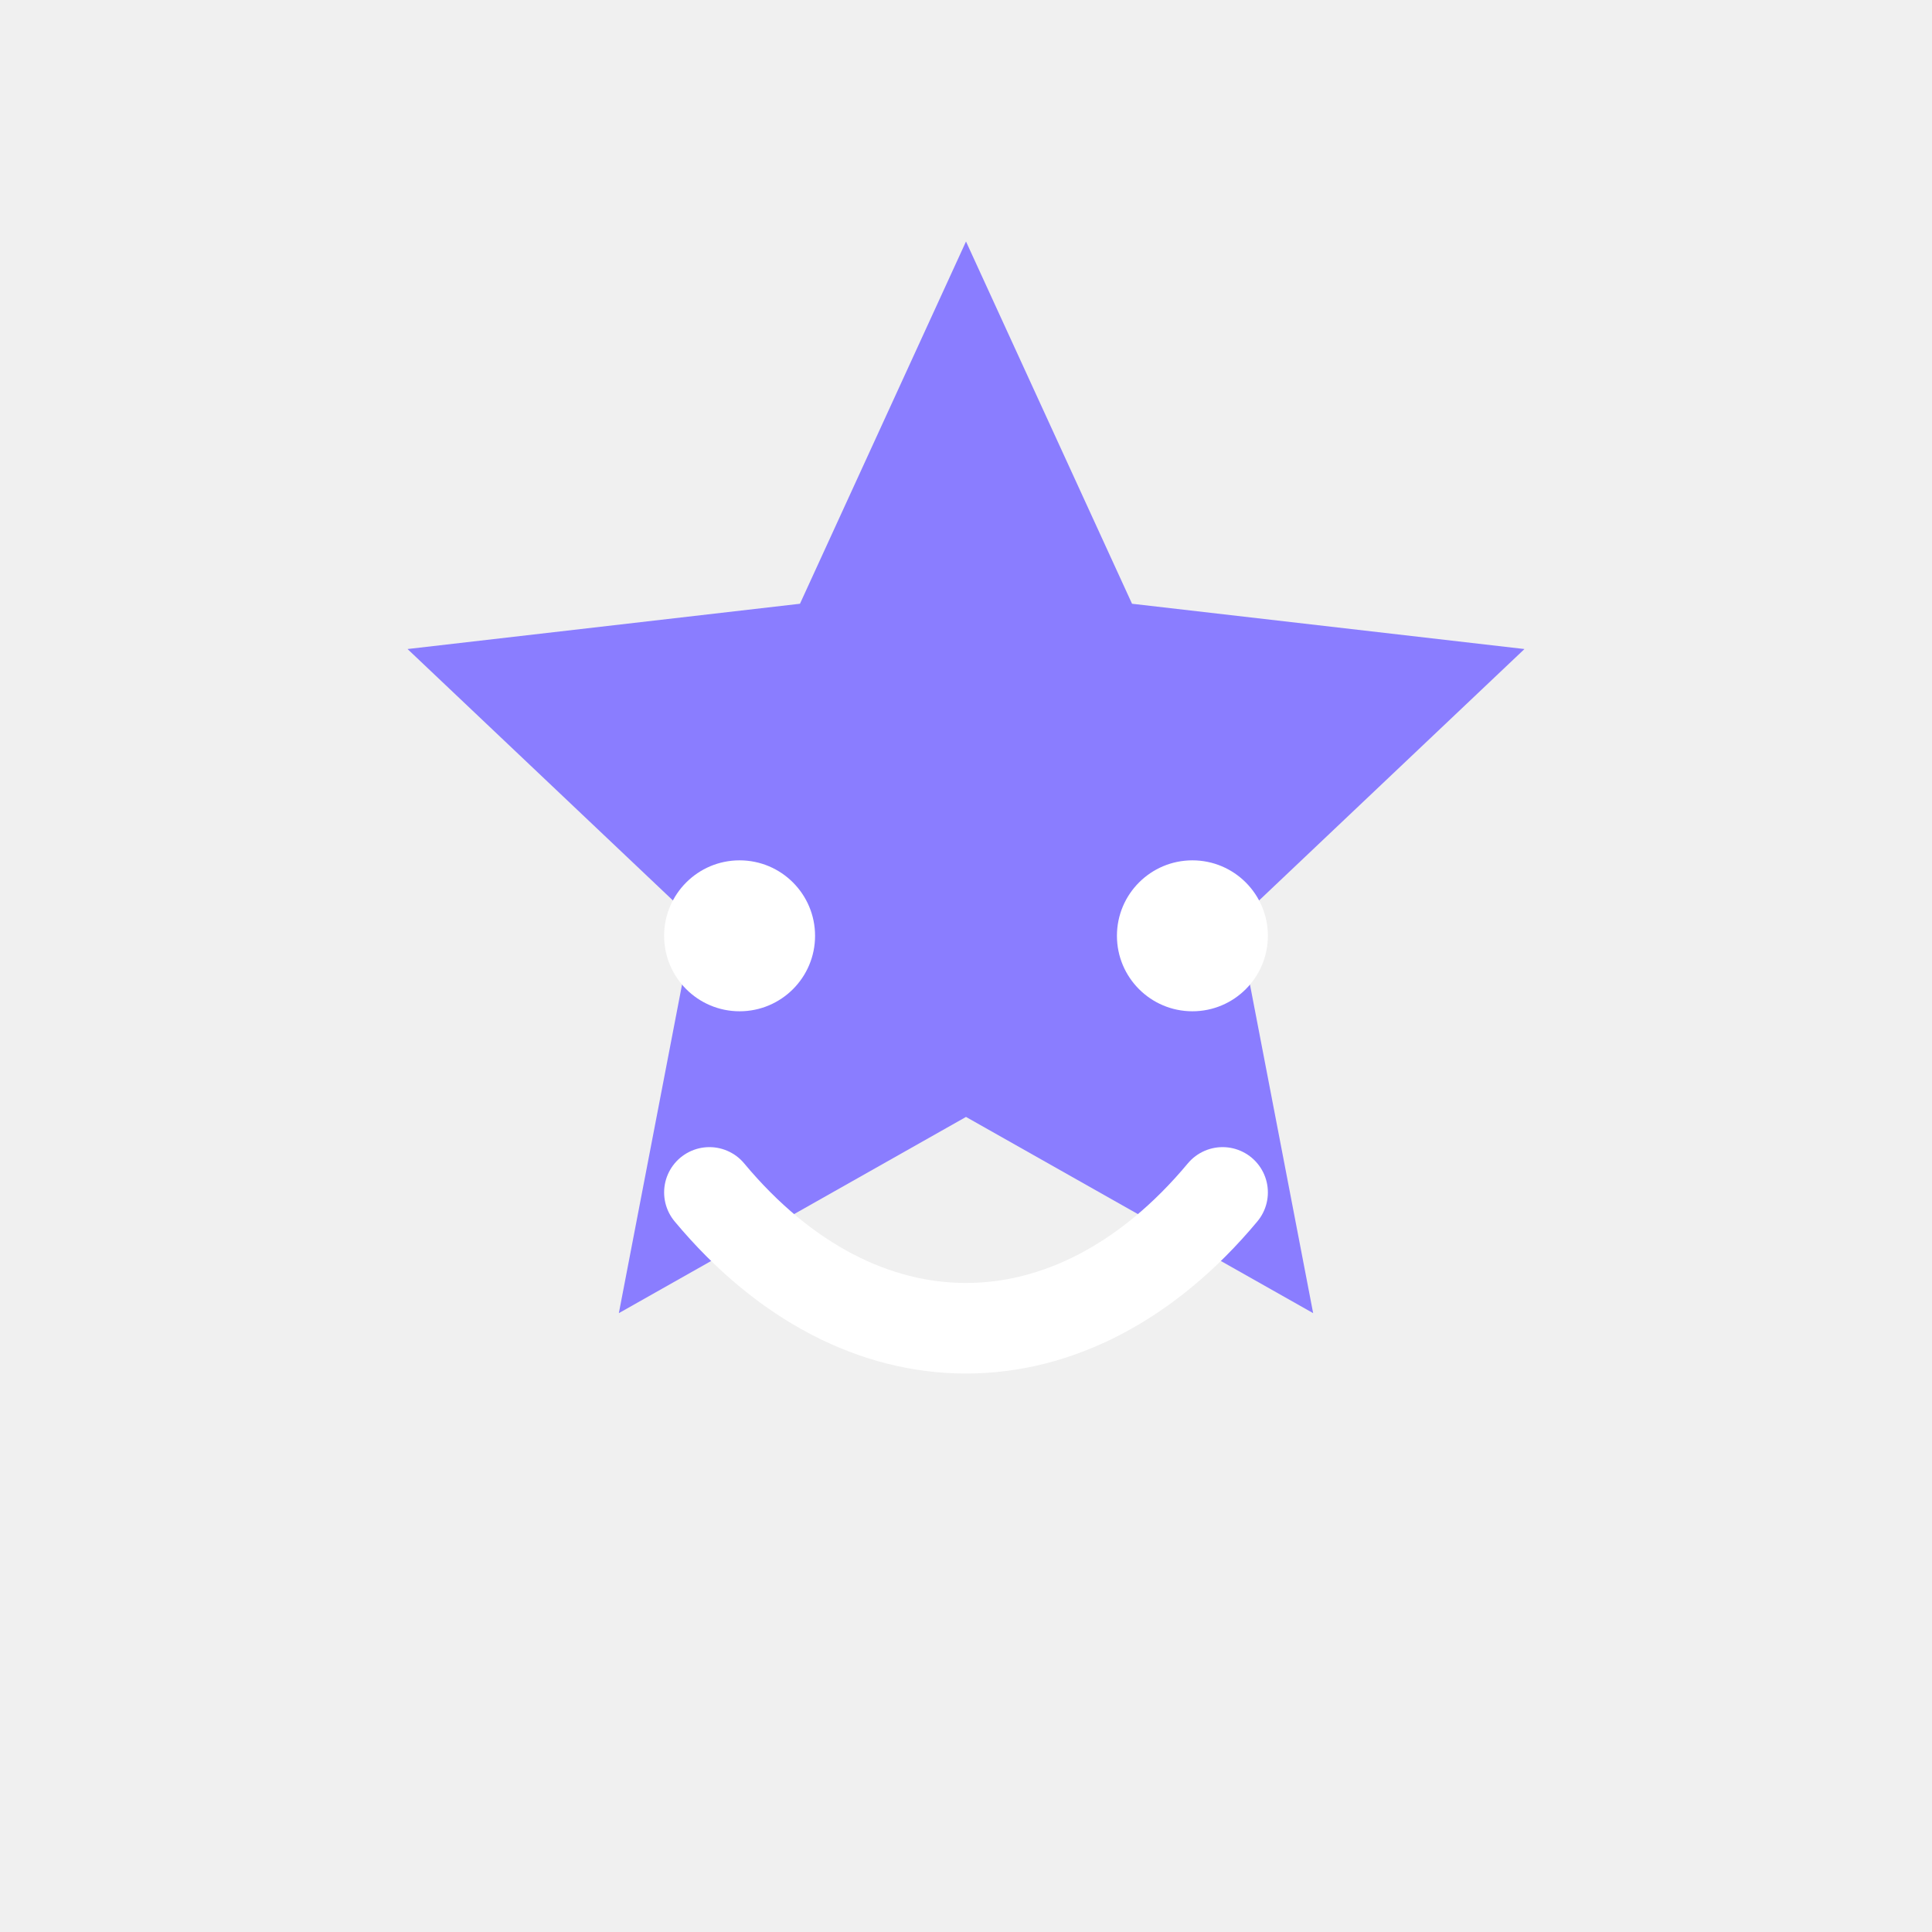
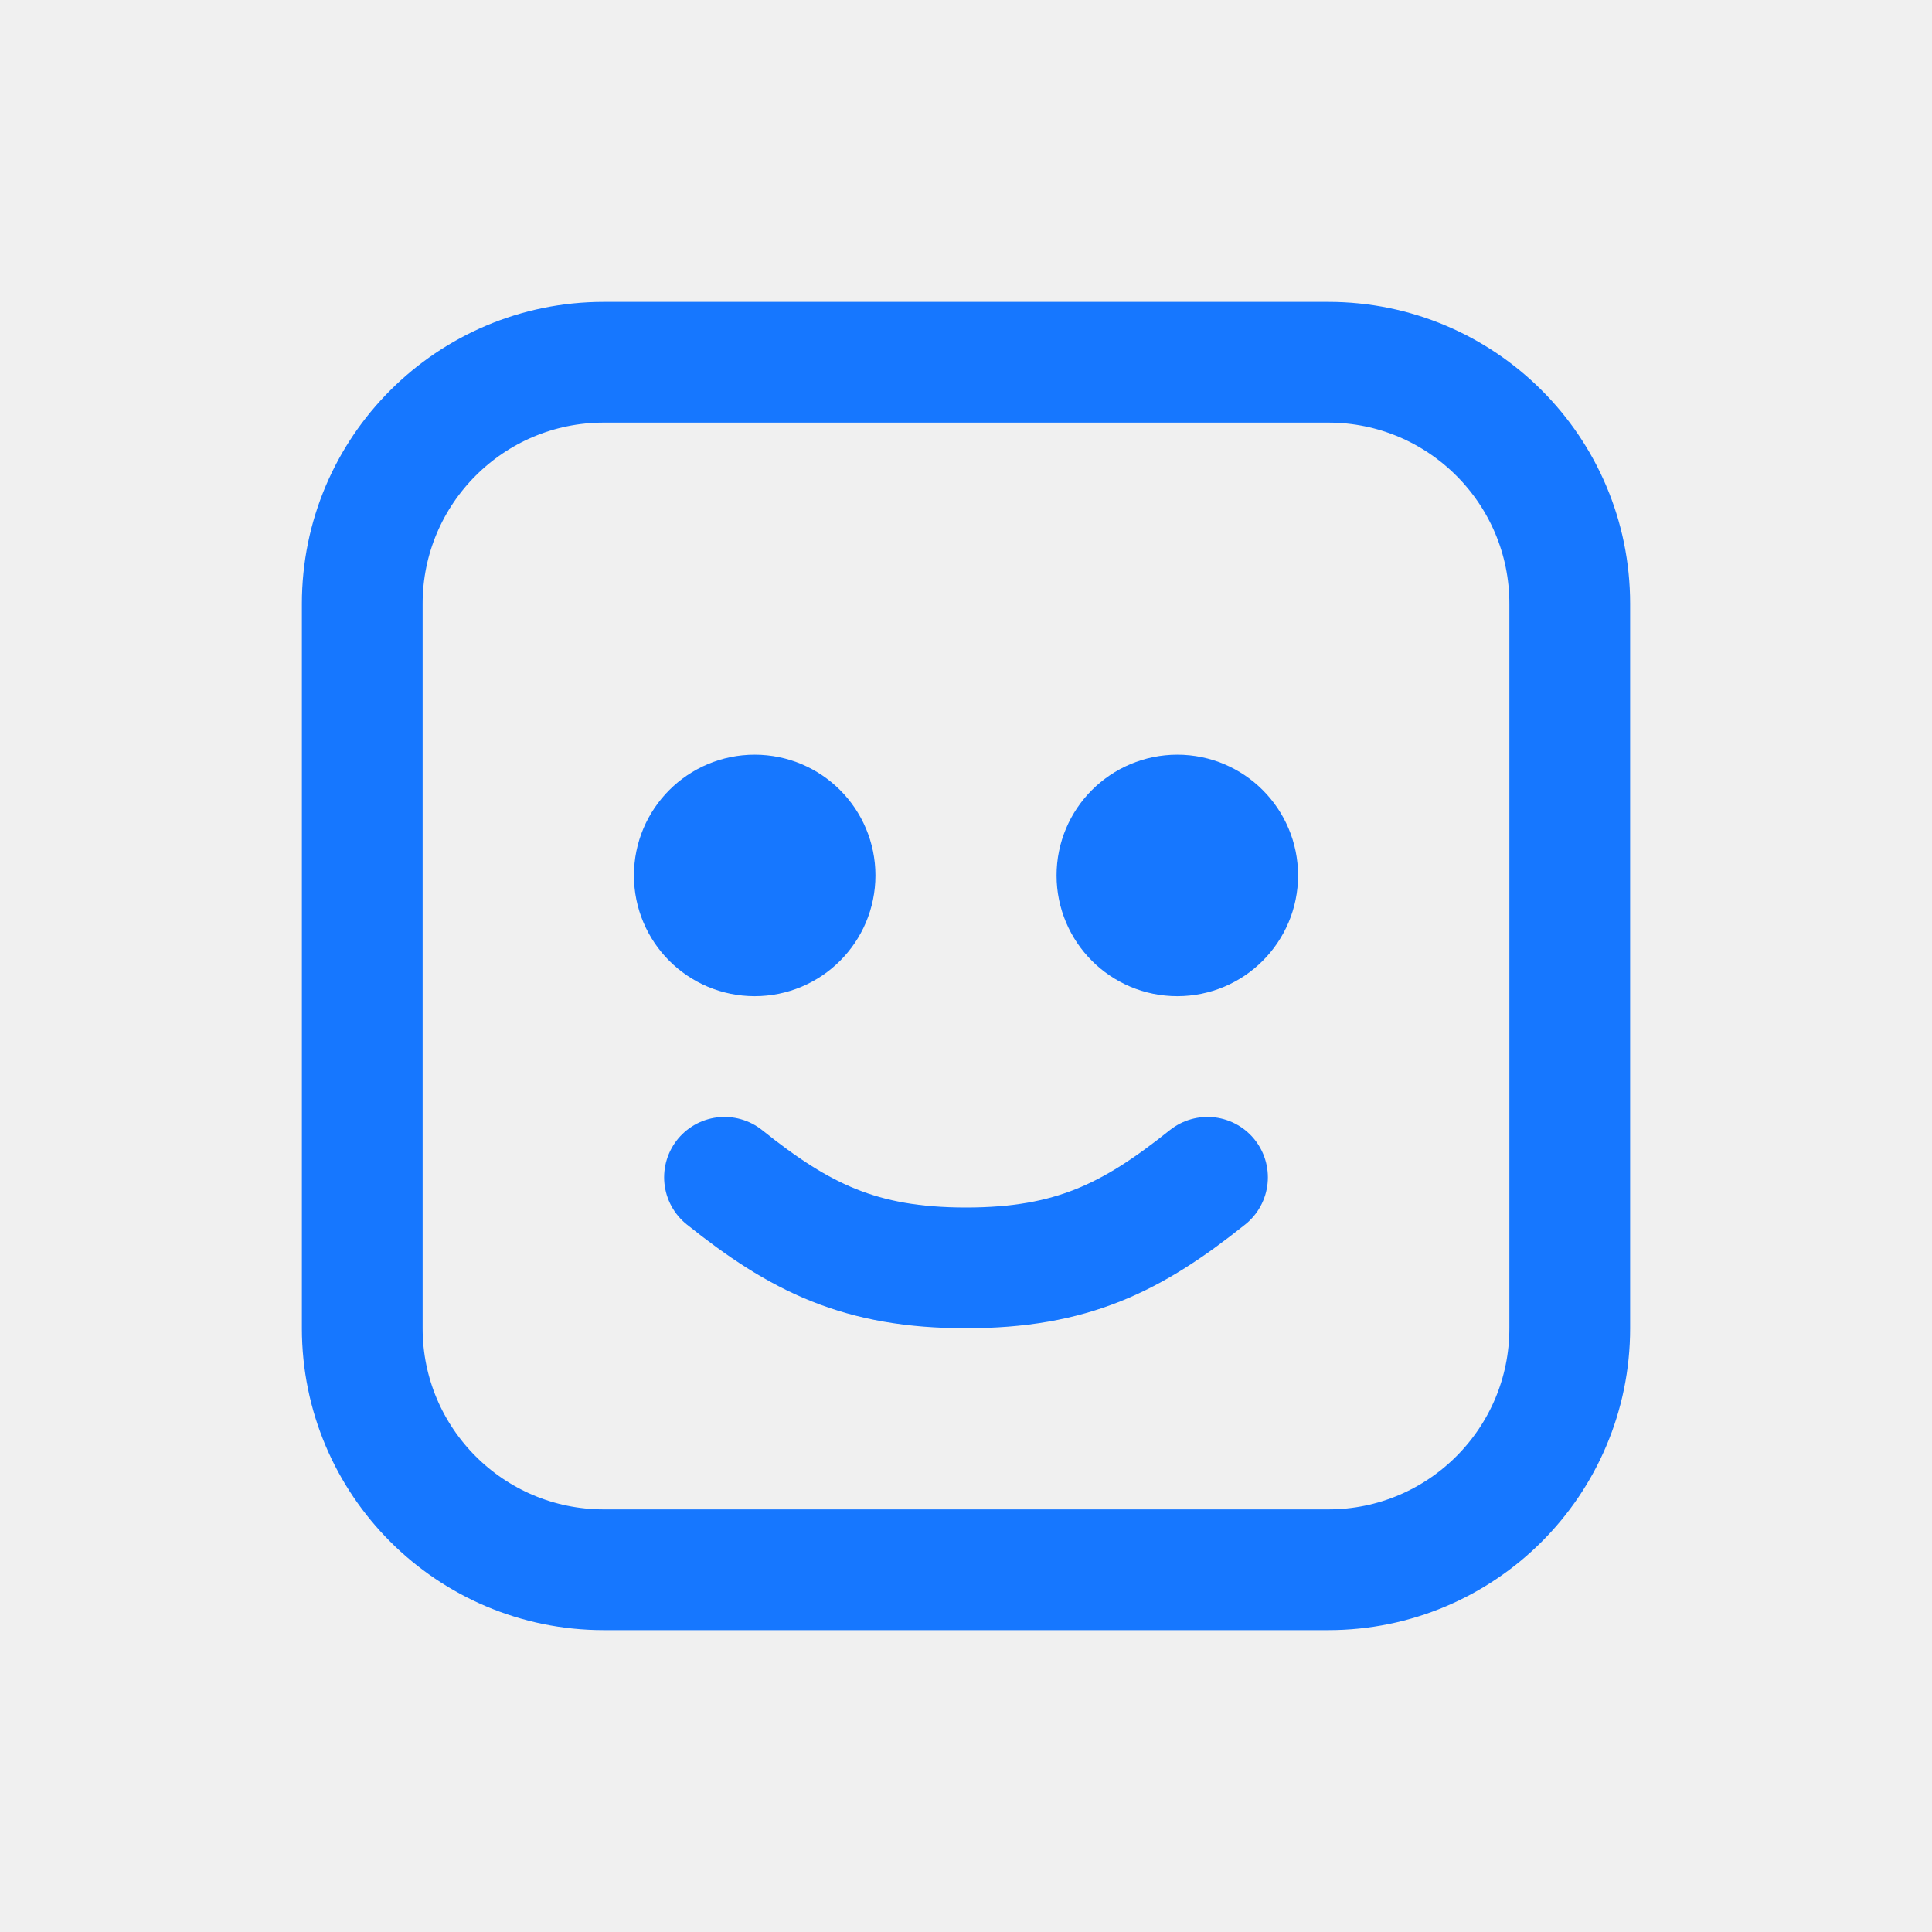
- <svg xmlns="http://www.w3.org/2000/svg" width="128" height="128" viewBox="0 0 128 128" fill="none">
-   <path d="M64 16l11 24 26 3-19 18 5 26-23-13-23 13 5-26-19-18 26-3 11-24z" fill="#8A7DFF" />
-   <circle cx="49" cy="62" r="5" fill="#fff" />
-   <circle cx="79" cy="62" r="5" fill="#fff" />
-   <path d="M47 79c5 6 11 9 17 9s12-3 17-9" stroke="#fff" stroke-width="6" stroke-linecap="round" />
+ <svg xmlns="http://www.w3.org/2000/svg" viewBox="0 0 128 128" fill="none" stroke="#1677ff" stroke-width="8" stroke-linecap="round" stroke-linejoin="round">
+   <rect x="24" y="24" width="80" height="80" rx="16" />
+   <circle cx="50" cy="58" r="4" fill="#1677ff" />
+   <circle cx="78" cy="58" r="4" fill="#1677ff" />
+   <path d="M48 78c5 4 9 6 16 6s11-2 16-6" />
</svg>
